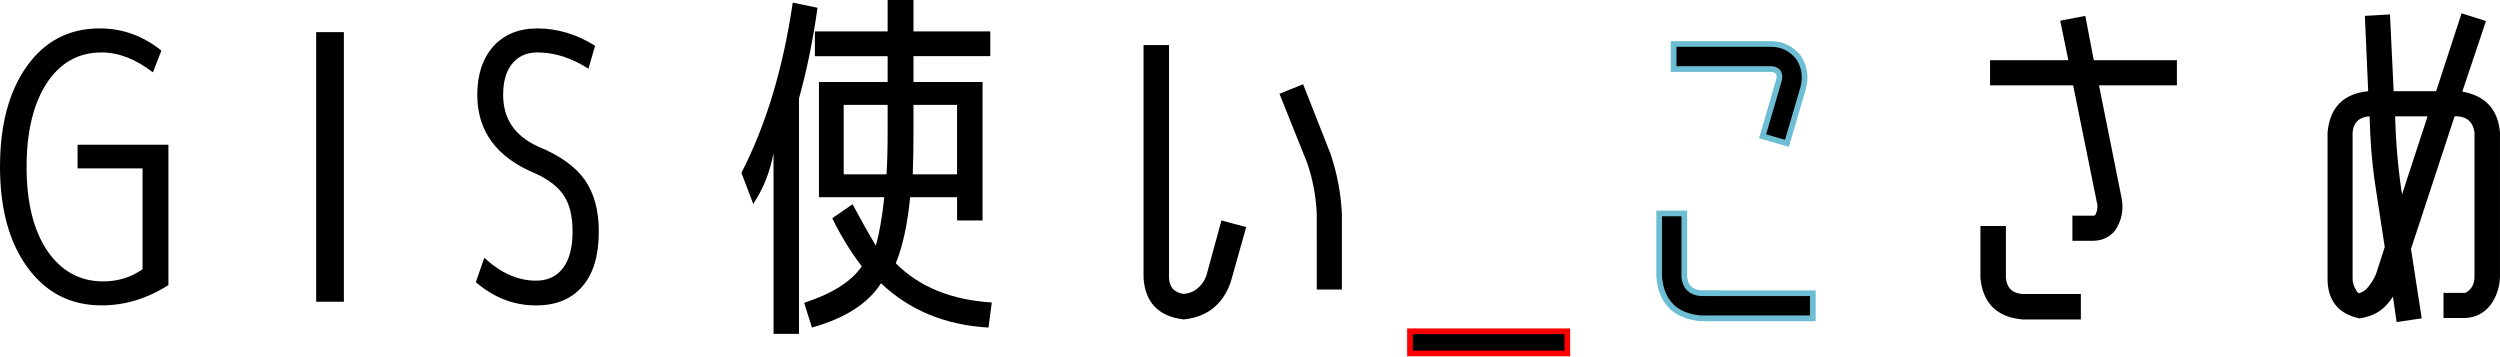
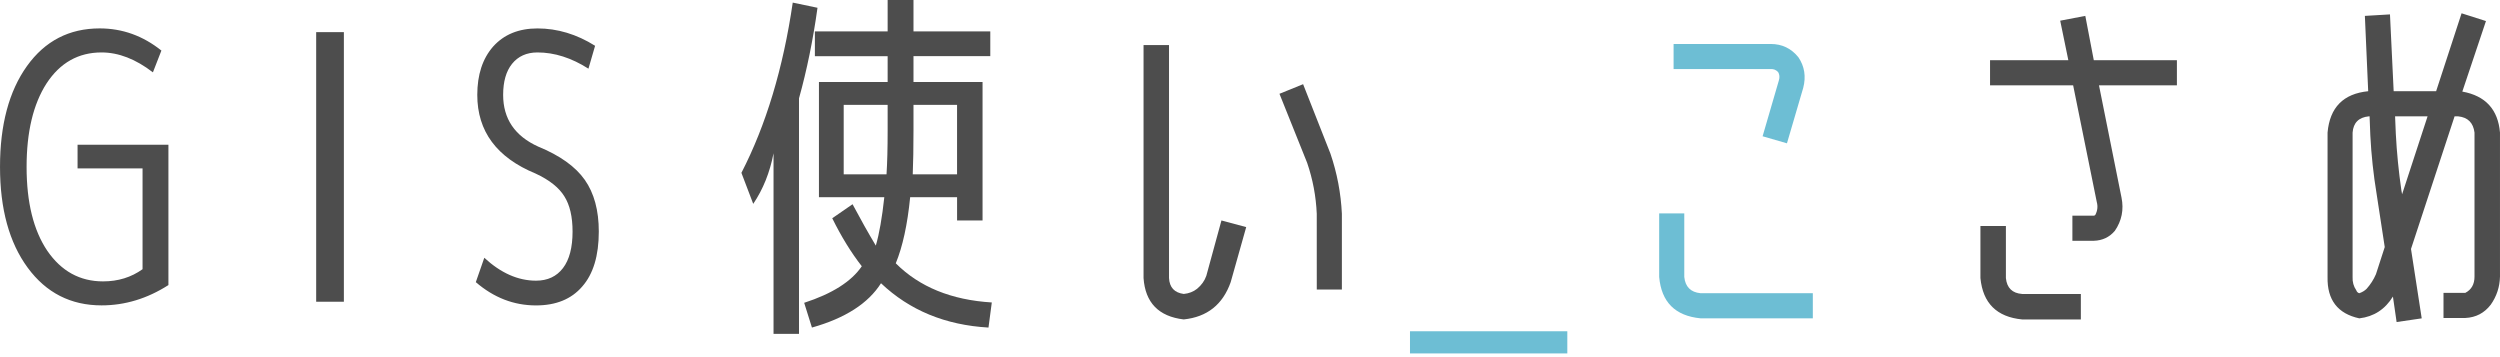
- <svg xmlns="http://www.w3.org/2000/svg" xmlns:xlink="http://www.w3.org/1999/xlink" width="44mm" height="6.27mm" viewBox="0 0 44 6.27" version="1.1" id="svg1">
-   <defs id="defs1">
-     <color-profile name="sRGB-IEC61966-2.1" xlink:href="../../../../../../WINDOWS/system32/spool/drivers/color/sRGB%20Color%20Space%20Profile.icm" id="color-profile1" />
-   </defs>
+ <svg xmlns="http://www.w3.org/2000/svg" width="44mm" height="6.27mm" viewBox="0 0 44 6.27" version="1.1" id="svg1">
  <g id="layer1" transform="translate(-83.07916,-145.2563)">
-     <g id="text2" style="font-size:3.175px;display:inline;stroke:#ff0000;stroke-width:0.539" aria-label="GIS使い_こさめ" transform="matrix(0.3838395,0,0,0.3838395,52.91339,86.61729)">
-       <path style="font-size:16.933px;font-family:'Senobi Gothic';-inkscape-font-specification:'Senobi Gothic, Normal';letter-spacing:1.984px;fill:#4d4d4d icc-color(Japan-Color-2011-Coated, 0.703, 0.628, 0.625, 0.309);fill-opacity:1;stroke:none;stroke-width:0.539" d="m 83.246,155.174 q -1.592,0 -2.523,1.422 -0.914,1.422 -0.914,3.827 0,2.438 0.948,3.844 0.965,1.405 2.557,1.405 1.033,0 1.812,-0.559 v -4.623 h -2.98 v -1.084 h 4.166 v 6.435 q -1.456,0.931 -3.065,0.931 -2.117,0 -3.387,-1.727 -1.27,-1.727 -1.27,-4.623 0,-2.896 1.236,-4.623 1.236,-1.727 3.336,-1.727 1.558,0 2.828,1.016 l -0.389,0.999 Q 84.415,155.174 83.246,155.174 Z m 9.841,11.43 v -12.361 h 1.27 v 12.361 z M 103.234,155.174 q -0.745,0 -1.168,0.525 -0.406,0.508 -0.406,1.422 0,1.643 1.609,2.371 1.49,0.61 2.134,1.524 0.643,0.914 0.643,2.371 0,1.659 -0.762,2.523 -0.745,0.864 -2.117,0.864 -1.524,0 -2.76,-1.067 l 0.389,-1.118 q 1.135,1.05 2.371,1.05 0.796,0 1.236,-0.576 0.44,-0.576 0.44,-1.676 0,-1.016 -0.373,-1.609 -0.373,-0.61 -1.321,-1.05 -2.675,-1.101 -2.675,-3.607 0,-1.389 0.728,-2.218 0.745,-0.83 2.032,-0.83 1.372,0 2.642,0.796 l -0.305,1.05 q -1.168,-0.745 -2.337,-0.745 z" id="path1" />
-       <path style="font-size:16.933px;font-family:'Senobi Gothic';-inkscape-font-specification:'Senobi Gothic, Normal';fill:#4d4d4d icc-color(Japan-Color-2011-Coated, 0.703, 0.628, 0.625, 0.309);fill-opacity:1;stroke:none;stroke-width:0.539" d="m 117.275,160.762 h 1.964 q 0.051,-0.796 0.051,-1.998 v -1.185 h -2.015 z m -2.049,-3.488 v 10.803 h -1.168 v -8.28 q -0.254,1.321 -0.931,2.32 l -0.542,-1.422 q 1.693,-3.285 2.354,-7.806 l 1.135,0.237 q -0.305,2.201 -0.847,4.149 z m 8.771,-3.065 v 1.135 h -3.522 v 1.185 h 3.167 v 6.35 h -1.168 v -1.067 h -2.151 q -0.186,1.88 -0.66,3.031 1.626,1.626 4.403,1.795 l -0.152,1.151 q -2.963,-0.169 -4.928,-2.032 -0.881,1.389 -3.167,2.032 l -0.356,-1.135 q 1.93,-0.627 2.642,-1.676 -0.728,-0.931 -1.355,-2.201 l 0.931,-0.643 q 0.559,1.05 1.067,1.897 0.237,-0.813 0.389,-2.218 h -2.997 v -5.283 h 3.15 v -1.185 h -3.336 v -1.135 h 3.336 v -1.439 h 1.185 v 1.439 z m -1.524,6.553 v -3.183 h -1.998 v 1.185 q 0,1.185 -0.034,1.998 z" id="path2" />
-       <path style="font-size:16.933px;font-family:'Senobi Gothic';-inkscape-font-specification:'Senobi Gothic, Normal';letter-spacing:-1.984px;word-spacing:0px;fill:#6dbed4 icc-color(Japan-Color-2011-Coated, 0.554, 0.069, 0.15, 0);fill-opacity:1;stroke:#6fbed3 icc-color(Japan-Color-2011-Coated, 0.55, 0.071, 0.155, 0);stroke-width:0.261;stroke-linecap:butt;stroke-linejoin:miter;stroke-dasharray:none;stroke-opacity:1" d="m 143.241,168.975 v -1.016 h 7.214 v 1.016 h -4.294 z" id="path16" />
-       <path style="font-size:16.933px;font-family:'Senobi Gothic';-inkscape-font-specification:'Senobi Gothic, Normal';letter-spacing:-1.984px;word-spacing:0px;fill:#4d4d4d icc-color(Japan-Color-2011-Coated, 0.703, 0.628, 0.625, 0.309);fill-opacity:1;stroke:none;stroke-width:0.539" d="m 138.966,162.574 c -0.034,-0.802 -0.181,-1.58 -0.44,-2.337 l -1.27,-3.167 1.084,-0.44 1.253,3.183 c 0.305,0.892 0.48,1.812 0.525,2.76 v 3.471 h -1.151 z" id="path15" />
-       <path style="font-size:16.933px;font-family:'Senobi Gothic';-inkscape-font-specification:'Senobi Gothic, Normal';letter-spacing:-1.984px;word-spacing:0px;fill:#4d4d4d icc-color(Japan-Color-2011-Coated, 0.703, 0.628, 0.625, 0.309);fill-opacity:1;stroke:none;stroke-width:0.539" d="m 132.87,167.417 c -1.151,-0.135 -1.767,-0.768 -1.846,-1.897 v -10.685 h 1.168 v 10.685 c 0.023,0.429 0.248,0.672 0.677,0.728 0.237,-0.023 0.44,-0.102 0.61,-0.237 0.203,-0.169 0.344,-0.367 0.423,-0.593 l 0.694,-2.54 1.135,0.305 -0.711,2.523 c -0.361,1.027 -1.078,1.597 -2.151,1.71 z" id="path3" />
-       <path style="font-size:16.933px;font-family:'Senobi Gothic';-inkscape-font-specification:'Senobi Gothic, Normal';letter-spacing:-1.323px;word-spacing:0px;fill:#6dbed4 icc-color(Japan-Color-2011-Coated, 0.554, 0.069, 0.15, 0);fill-opacity:1;stroke:#6dbed4;stroke-width:0.261;stroke-linecap:butt;stroke-linejoin:miter;stroke-dasharray:none;stroke-opacity:1" d="m 159.409,159.018 0.745,-2.557 q 0.068,-0.22 -0.034,-0.389 -0.152,-0.152 -0.339,-0.135 h -4.453 v -1.151 h 4.453 q 0.779,0 1.27,0.61 0.423,0.627 0.22,1.405 l -0.745,2.54 z m 2.303,7.197 v 1.151 h -5.148 q -1.744,-0.169 -1.897,-1.897 v -2.913 h 1.151 v 2.913 q 0.068,0.677 0.745,0.745 z" id="path4" />
-       <path style="font-size:16.933px;font-family:'Senobi Gothic';-inkscape-font-specification:'Senobi Gothic, Normal';letter-spacing:-1.323px;fill:#4d4d4d icc-color(Japan-Color-2011-Coated, 0.703, 0.628, 0.625, 0.309);fill-opacity:1;stroke:none;stroke-width:0.539" d="m 178.406,155.53 v 0 1.151 h -3.573 l 1.033,5.148 q 0.169,0.83 -0.305,1.524 -0.373,0.44 -0.965,0.457 h -0.982 v -1.151 h 0.982 q 0.034,0 0.068,-0.034 0.152,-0.288 0.068,-0.593 l -1.084,-5.351 h -3.81 v -1.151 h 3.59 l -0.373,-1.812 1.151,-0.22 0.389,2.032 z m -9.009,7.603 h 1.168 v 2.388 q 0.068,0.677 0.745,0.728 h 2.692 v 1.168 h -2.692 q -1.744,-0.169 -1.913,-1.897 z m 22.062,-9.754 1.118,0.356 -1.084,3.234 q 1.592,0.288 1.727,1.88 v 6.604 q -0.017,0.711 -0.423,1.287 -0.44,0.576 -1.168,0.61 h -0.999 v -1.151 h 0.999 q 0.423,-0.22 0.423,-0.745 v -6.604 q -0.085,-0.677 -0.745,-0.745 h -0.169 l -1.998,6.079 0.491,3.183 -1.151,0.169 -0.169,-1.168 q -0.542,0.881 -1.541,0.999 -1.49,-0.322 -1.456,-1.897 v -6.621 q 0.152,-1.727 1.863,-1.897 l -0.152,-3.454 1.151,-0.068 0.169,3.522 h 1.947 z m -3.929,11.972 0.406,-1.253 -0.373,-2.438 q -0.22,-1.338 -0.288,-2.675 l -0.034,-0.881 h -0.034 q -0.694,0.068 -0.745,0.745 v 6.621 q -0.017,0.339 0.169,0.61 0.034,0.102 0.135,0.135 0.203,-0.068 0.339,-0.203 0.271,-0.305 0.423,-0.66 z m 1.202,-3.675 1.168,-3.573 h -1.49 l 0.034,0.813 q 0.068,1.287 0.254,2.574 z" id="path5" />
+     <g id="text2" aria-label="GIS使い_こさめ" transform="matrix(0.3838395,0,0,0.3838395,52.91339,86.61729)">
+       <path id="path1" fill="#4d4d4d" fill-opacity="1" stroke="none" d="m 83.246,155.174 q -1.592,0 -2.523,1.422 -0.914,1.422 -0.914,3.827 0,2.438 0.948,3.844 0.965,1.405 2.557,1.405 1.033,0 1.812,-0.559 v -4.623 h -2.98 v -1.084 h 4.166 v 6.435 q -1.456,0.931 -3.065,0.931 -2.117,0 -3.387,-1.727 -1.27,-1.727 -1.27,-4.623 0,-2.896 1.236,-4.623 1.236,-1.727 3.336,-1.727 1.558,0 2.828,1.016 l -0.389,0.999 Q 84.415,155.174 83.246,155.174 Z m 9.841,11.43 v -12.361 h 1.27 v 12.361 z M 103.234,155.174 q -0.745,0 -1.168,0.525 -0.406,0.508 -0.406,1.422 0,1.643 1.609,2.371 1.49,0.61 2.134,1.524 0.643,0.914 0.643,2.371 0,1.659 -0.762,2.523 -0.745,0.864 -2.117,0.864 -1.524,0 -2.76,-1.067 l 0.389,-1.118 q 1.135,1.05 2.371,1.05 0.796,0 1.236,-0.576 0.44,-0.576 0.44,-1.676 0,-1.016 -0.373,-1.609 -0.373,-0.61 -1.321,-1.05 -2.675,-1.101 -2.675,-3.607 0,-1.389 0.728,-2.218 0.745,-0.83 2.032,-0.83 1.372,0 2.642,0.796 l -0.305,1.05 q -1.168,-0.745 -2.337,-0.745 z" />
+       <path id="path2" fill="#4d4d4d" fill-opacity="1" stroke="none" d="m 117.275,160.762 h 1.964 q 0.051,-0.796 0.051,-1.998 v -1.185 h -2.015 z m -2.049,-3.488 v 10.803 h -1.168 v -8.28 q -0.254,1.321 -0.931,2.32 l -0.542,-1.422 q 1.693,-3.285 2.354,-7.806 l 1.135,0.237 q -0.305,2.201 -0.847,4.149 z m 8.771,-3.065 v 1.135 h -3.522 v 1.185 h 3.167 v 6.35 h -1.168 v -1.067 h -2.151 q -0.186,1.88 -0.66,3.031 1.626,1.626 4.403,1.795 l -0.152,1.151 q -2.963,-0.169 -4.928,-2.032 -0.881,1.389 -3.167,2.032 l -0.356,-1.135 q 1.93,-0.627 2.642,-1.676 -0.728,-0.931 -1.355,-2.201 l 0.931,-0.643 q 0.559,1.05 1.067,1.897 0.237,-0.813 0.389,-2.218 h -2.997 v -5.283 h 3.15 v -1.185 h -3.336 v -1.135 h 3.336 v -1.439 h 1.185 v 1.439 z m -1.524,6.553 v -3.183 h -1.998 v 1.185 q 0,1.185 -0.034,1.998 z" />
+       <path id="path16" fill="#6dbed4" fill-opacity="1" stroke="none" d="m 143.241,168.975 v -1.016 h 7.214 v 1.016 h -4.294 z" />
+       <path id="path15" fill="#4d4d4d" fill-opacity="1" stroke="none" d="m 138.966,162.574 c -0.034,-0.802 -0.181,-1.58 -0.44,-2.337 l -1.27,-3.167 1.084,-0.44 1.253,3.183 c 0.305,0.892 0.48,1.812 0.525,2.76 v 3.471 h -1.151 z" />
+       <path id="path3" fill="#4d4d4d" fill-opacity="1" stroke="none" d="m 132.87,167.417 c -1.151,-0.135 -1.767,-0.768 -1.846,-1.897 v -10.685 h 1.168 v 10.685 c 0.023,0.429 0.248,0.672 0.677,0.728 0.237,-0.023 0.44,-0.102 0.61,-0.237 0.203,-0.169 0.344,-0.367 0.423,-0.593 l 0.694,-2.54 1.135,0.305 -0.711,2.523 c -0.361,1.027 -1.078,1.597 -2.151,1.71 z" />
+       <path id="path4" fill="#6dbed4" fill-opacity="1" stroke="none" d="m 159.409,159.018 0.745,-2.557 q 0.068,-0.22 -0.034,-0.389 -0.152,-0.152 -0.339,-0.135 h -4.453 v -1.151 h 4.453 q 0.779,0 1.27,0.61 0.423,0.627 0.22,1.405 l -0.745,2.54 z m 2.303,7.197 v 1.151 h -5.148 q -1.744,-0.169 -1.897,-1.897 v -2.913 h 1.151 v 2.913 q 0.068,0.677 0.745,0.745 z" />
+       <path id="path5" fill="#4d4d4d" fill-opacity="1" stroke="none" d="m 178.406,155.53 v 0 1.151 h -3.573 l 1.033,5.148 q 0.169,0.83 -0.305,1.524 -0.373,0.44 -0.965,0.457 h -0.982 v -1.151 h 0.982 q 0.034,0 0.068,-0.034 0.152,-0.288 0.068,-0.593 l -1.084,-5.351 h -3.81 v -1.151 h 3.59 l -0.373,-1.812 1.151,-0.22 0.389,2.032 z m -9.009,7.603 h 1.168 v 2.388 q 0.068,0.677 0.745,0.728 h 2.692 v 1.168 h -2.692 q -1.744,-0.169 -1.913,-1.897 z m 22.062,-9.754 1.118,0.356 -1.084,3.234 q 1.592,0.288 1.727,1.88 v 6.604 q -0.017,0.711 -0.423,1.287 -0.44,0.576 -1.168,0.61 h -0.999 v -1.151 h 0.999 q 0.423,-0.22 0.423,-0.745 v -6.604 q -0.085,-0.677 -0.745,-0.745 h -0.169 l -1.998,6.079 0.491,3.183 -1.151,0.169 -0.169,-1.168 q -0.542,0.881 -1.541,0.999 -1.49,-0.322 -1.456,-1.897 v -6.621 q 0.152,-1.727 1.863,-1.897 l -0.152,-3.454 1.151,-0.068 0.169,3.522 h 1.947 z m -3.929,11.972 0.406,-1.253 -0.373,-2.438 q -0.22,-1.338 -0.288,-2.675 l -0.034,-0.881 h -0.034 q -0.694,0.068 -0.745,0.745 v 6.621 q -0.017,0.339 0.169,0.61 0.034,0.102 0.135,0.135 0.203,-0.068 0.339,-0.203 0.271,-0.305 0.423,-0.66 z m 1.202,-3.675 1.168,-3.573 h -1.49 l 0.034,0.813 q 0.068,1.287 0.254,2.574 z" />
    </g>
  </g>
</svg>
